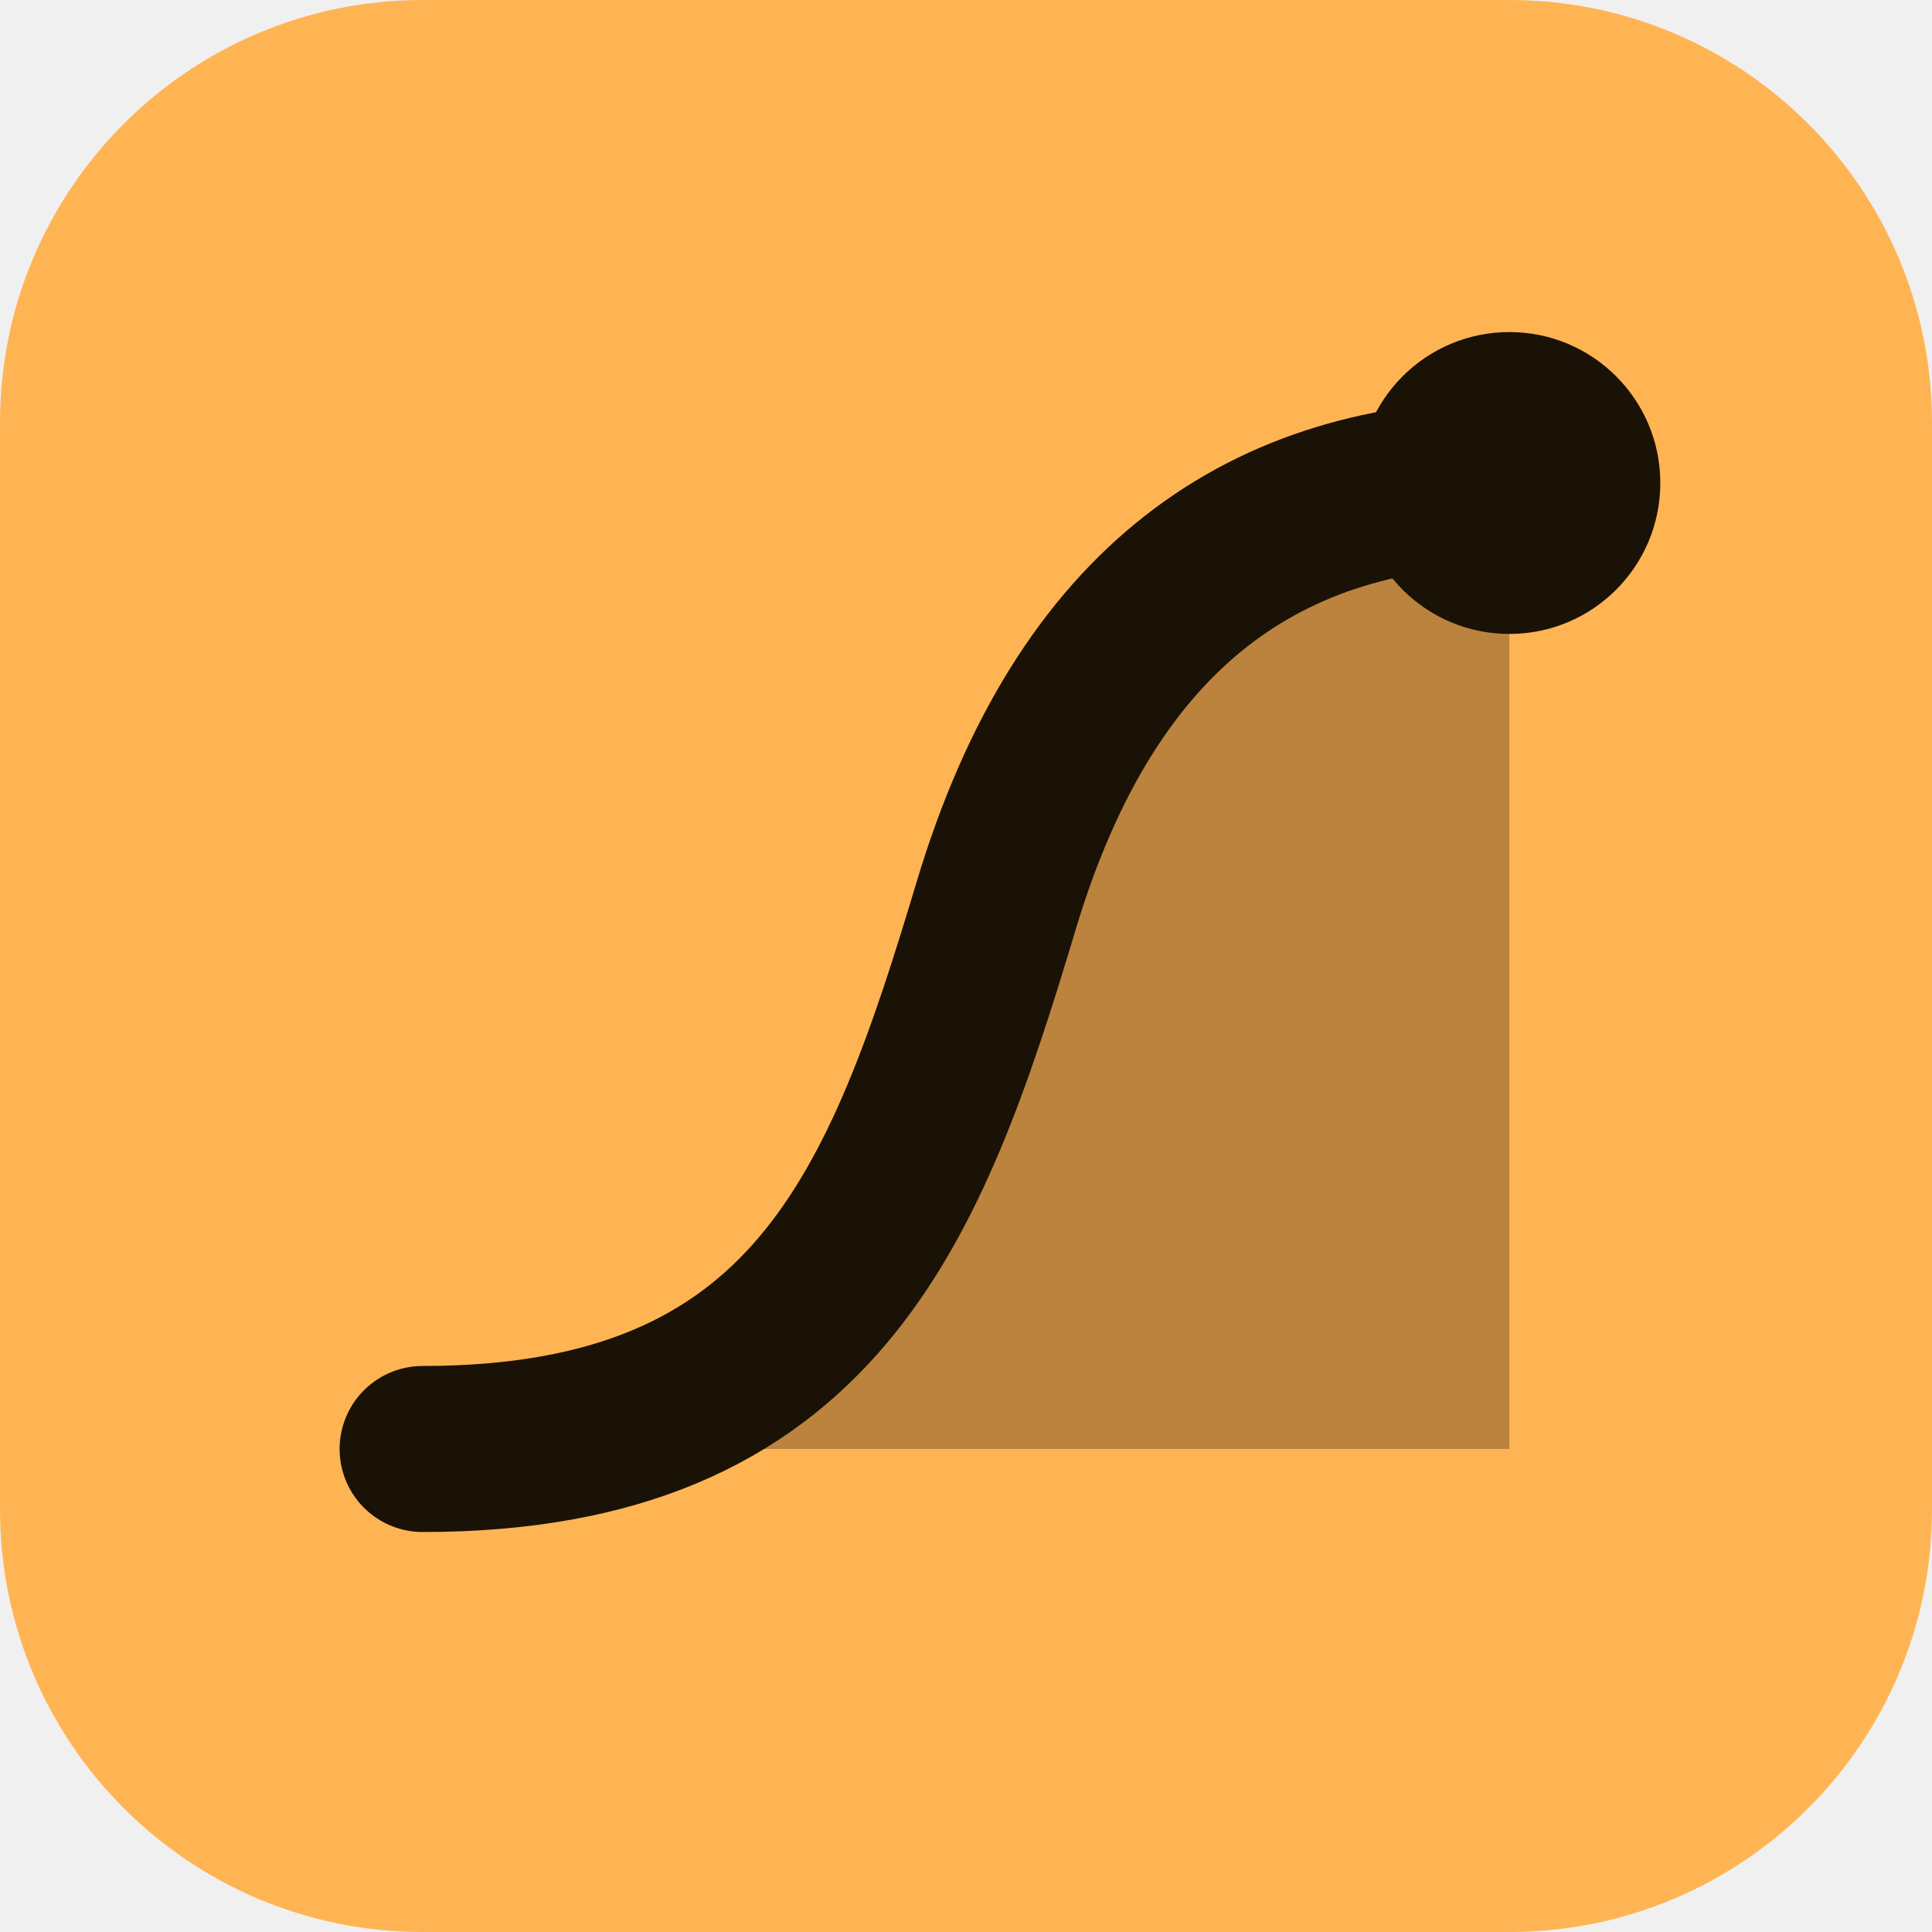
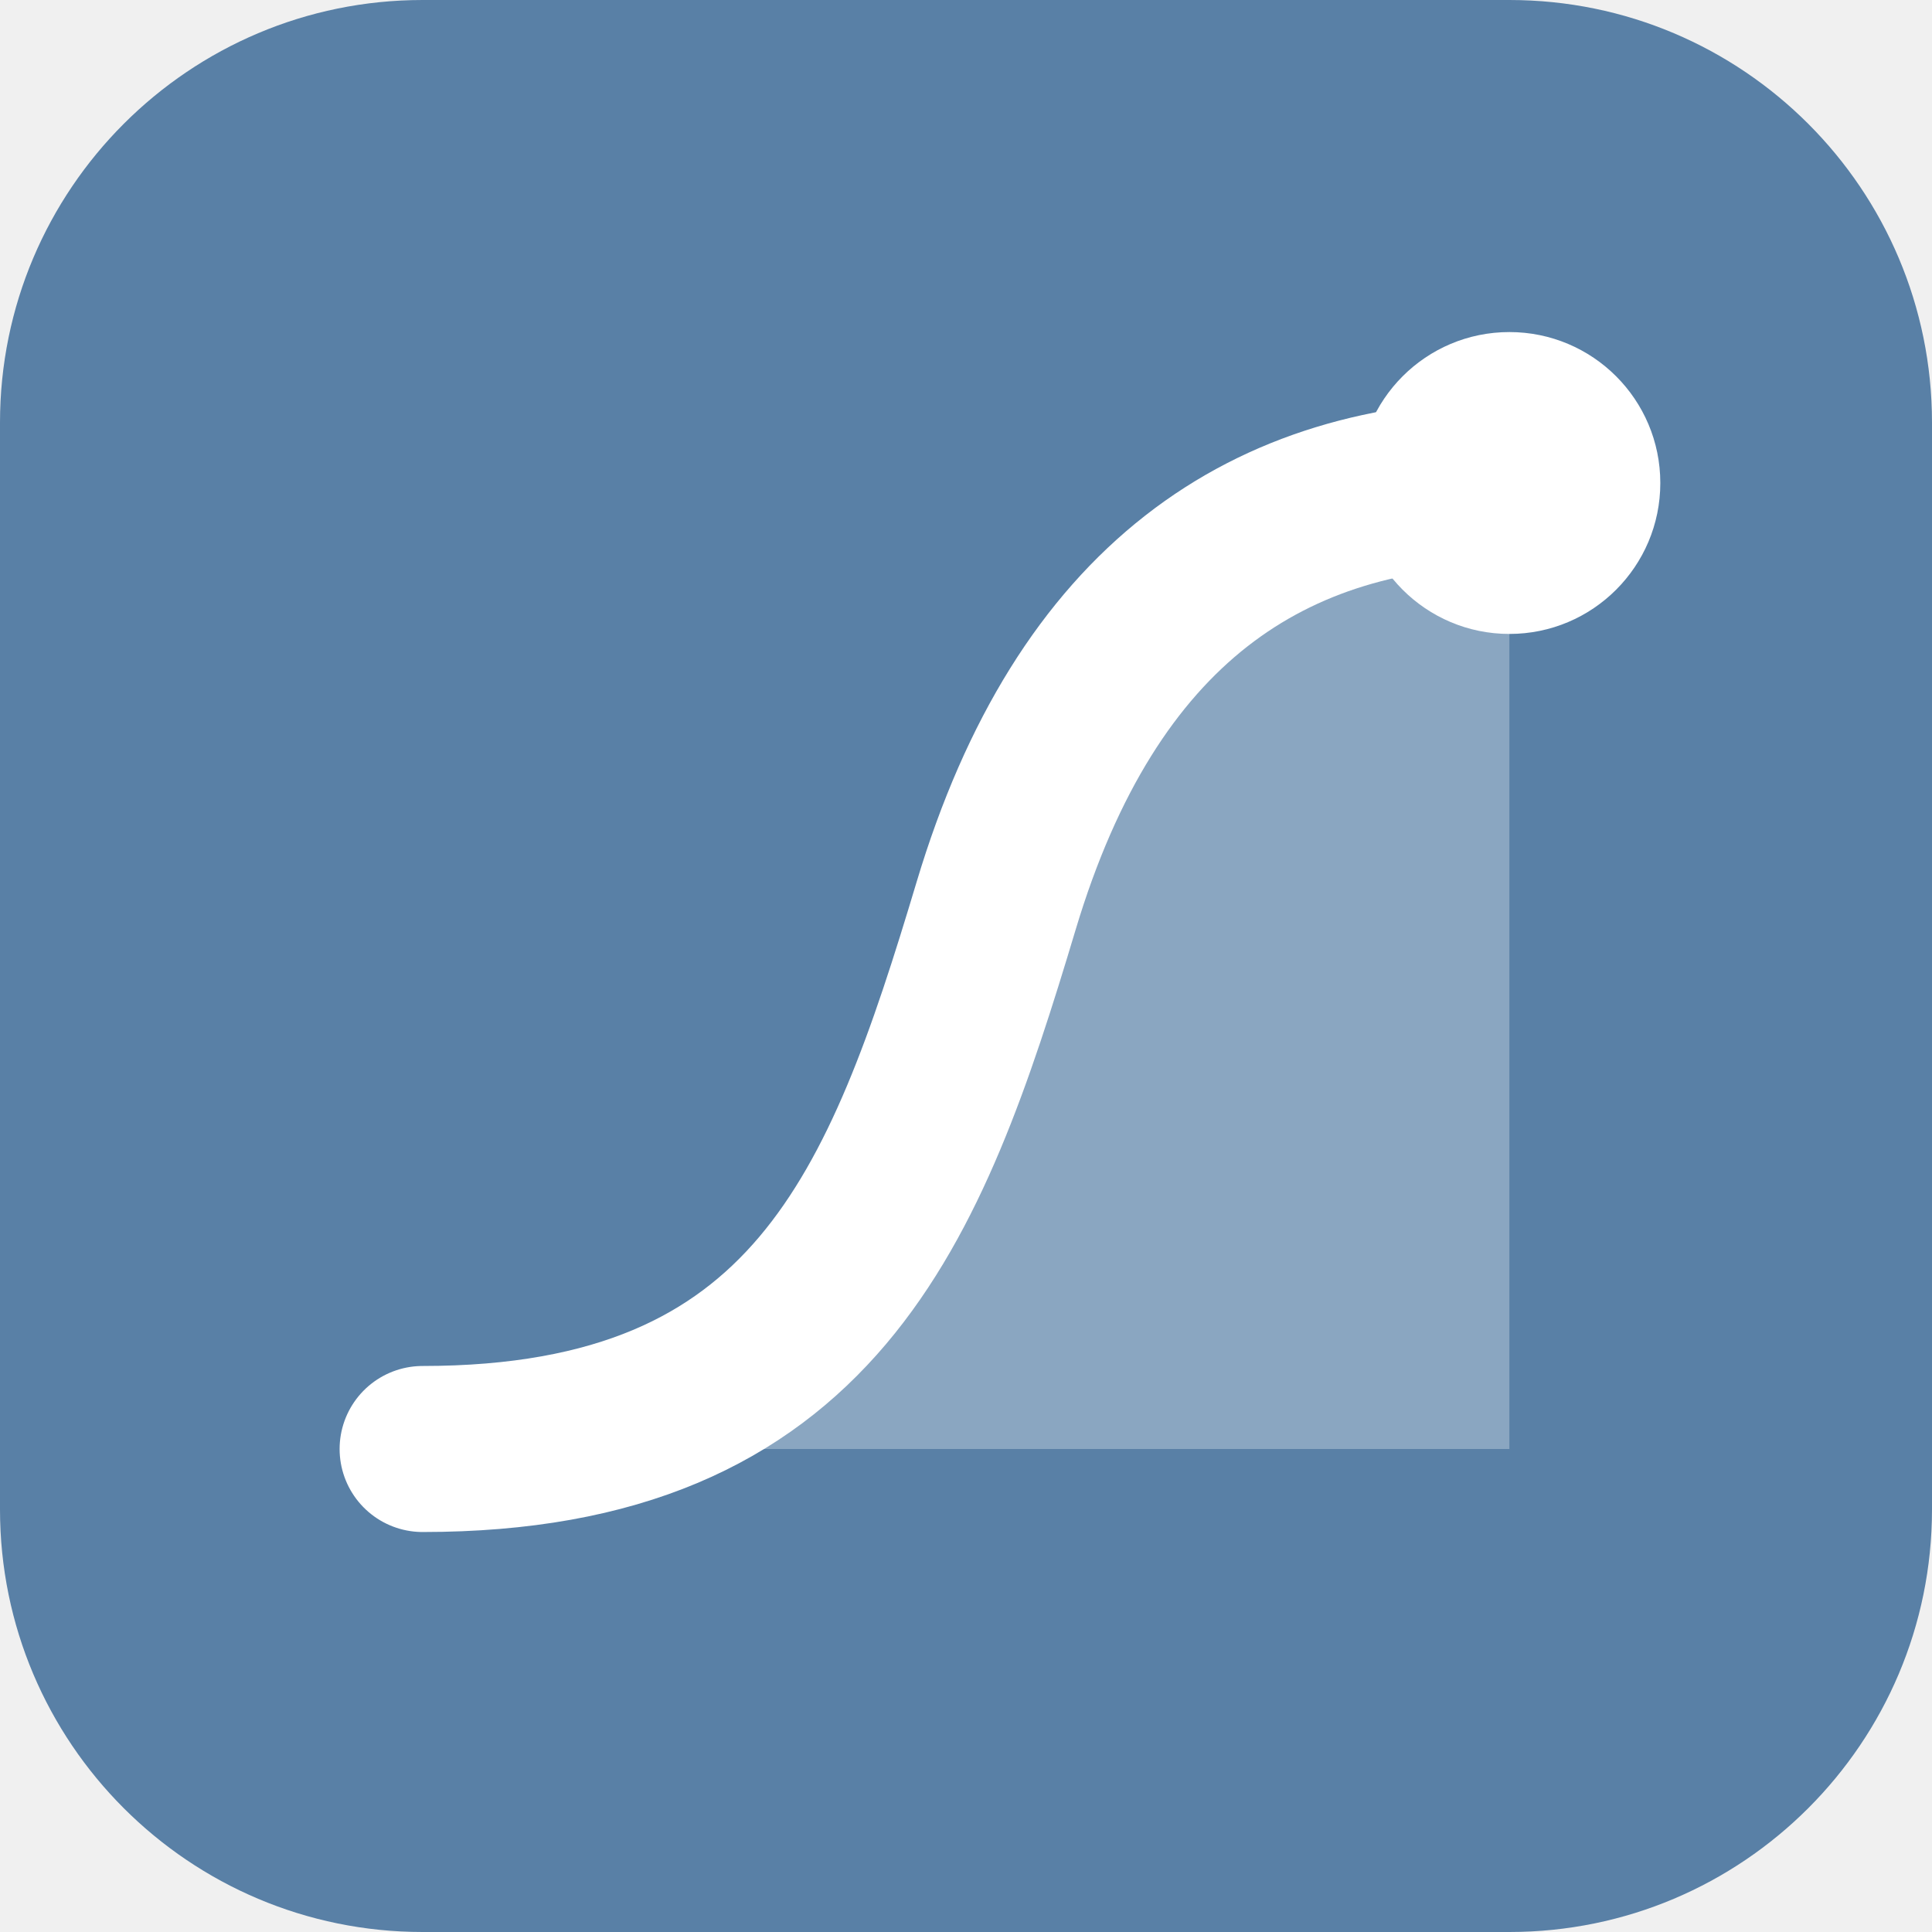
<svg xmlns="http://www.w3.org/2000/svg" viewBox="0 0 64 64">
-   <rect width="64" height="64" rx="14" fill="#ffb454" />
-   <path d="M14 48 C27 48 30 40 33 30 S42 16 50 16 L50 48 Z" fill="#1a1206" opacity="0.3" />
-   <path d="M14 48 C27 48 30 40 33 30 S42 16 50 16" fill="none" stroke="#1a1206" stroke-width="5.5" stroke-linecap="round" />
-   <circle cx="50" cy="16" r="5" fill="#1a1206" />
+   <rect width="64" height="64" rx="14" fill="#5980a6" />
+   <path d="M14 48 C27 48 30 40 33 30 S42 16 50 16 L50 48 Z" fill="#ffffff" opacity="0.3" />
+   <path d="M14 48 C27 48 30 40 33 30 S42 16 50 16" fill="none" stroke="#ffffff" stroke-width="5.5" stroke-linecap="round" />
+   <circle cx="50" cy="16" r="5" fill="#ffffff" />
</svg>
